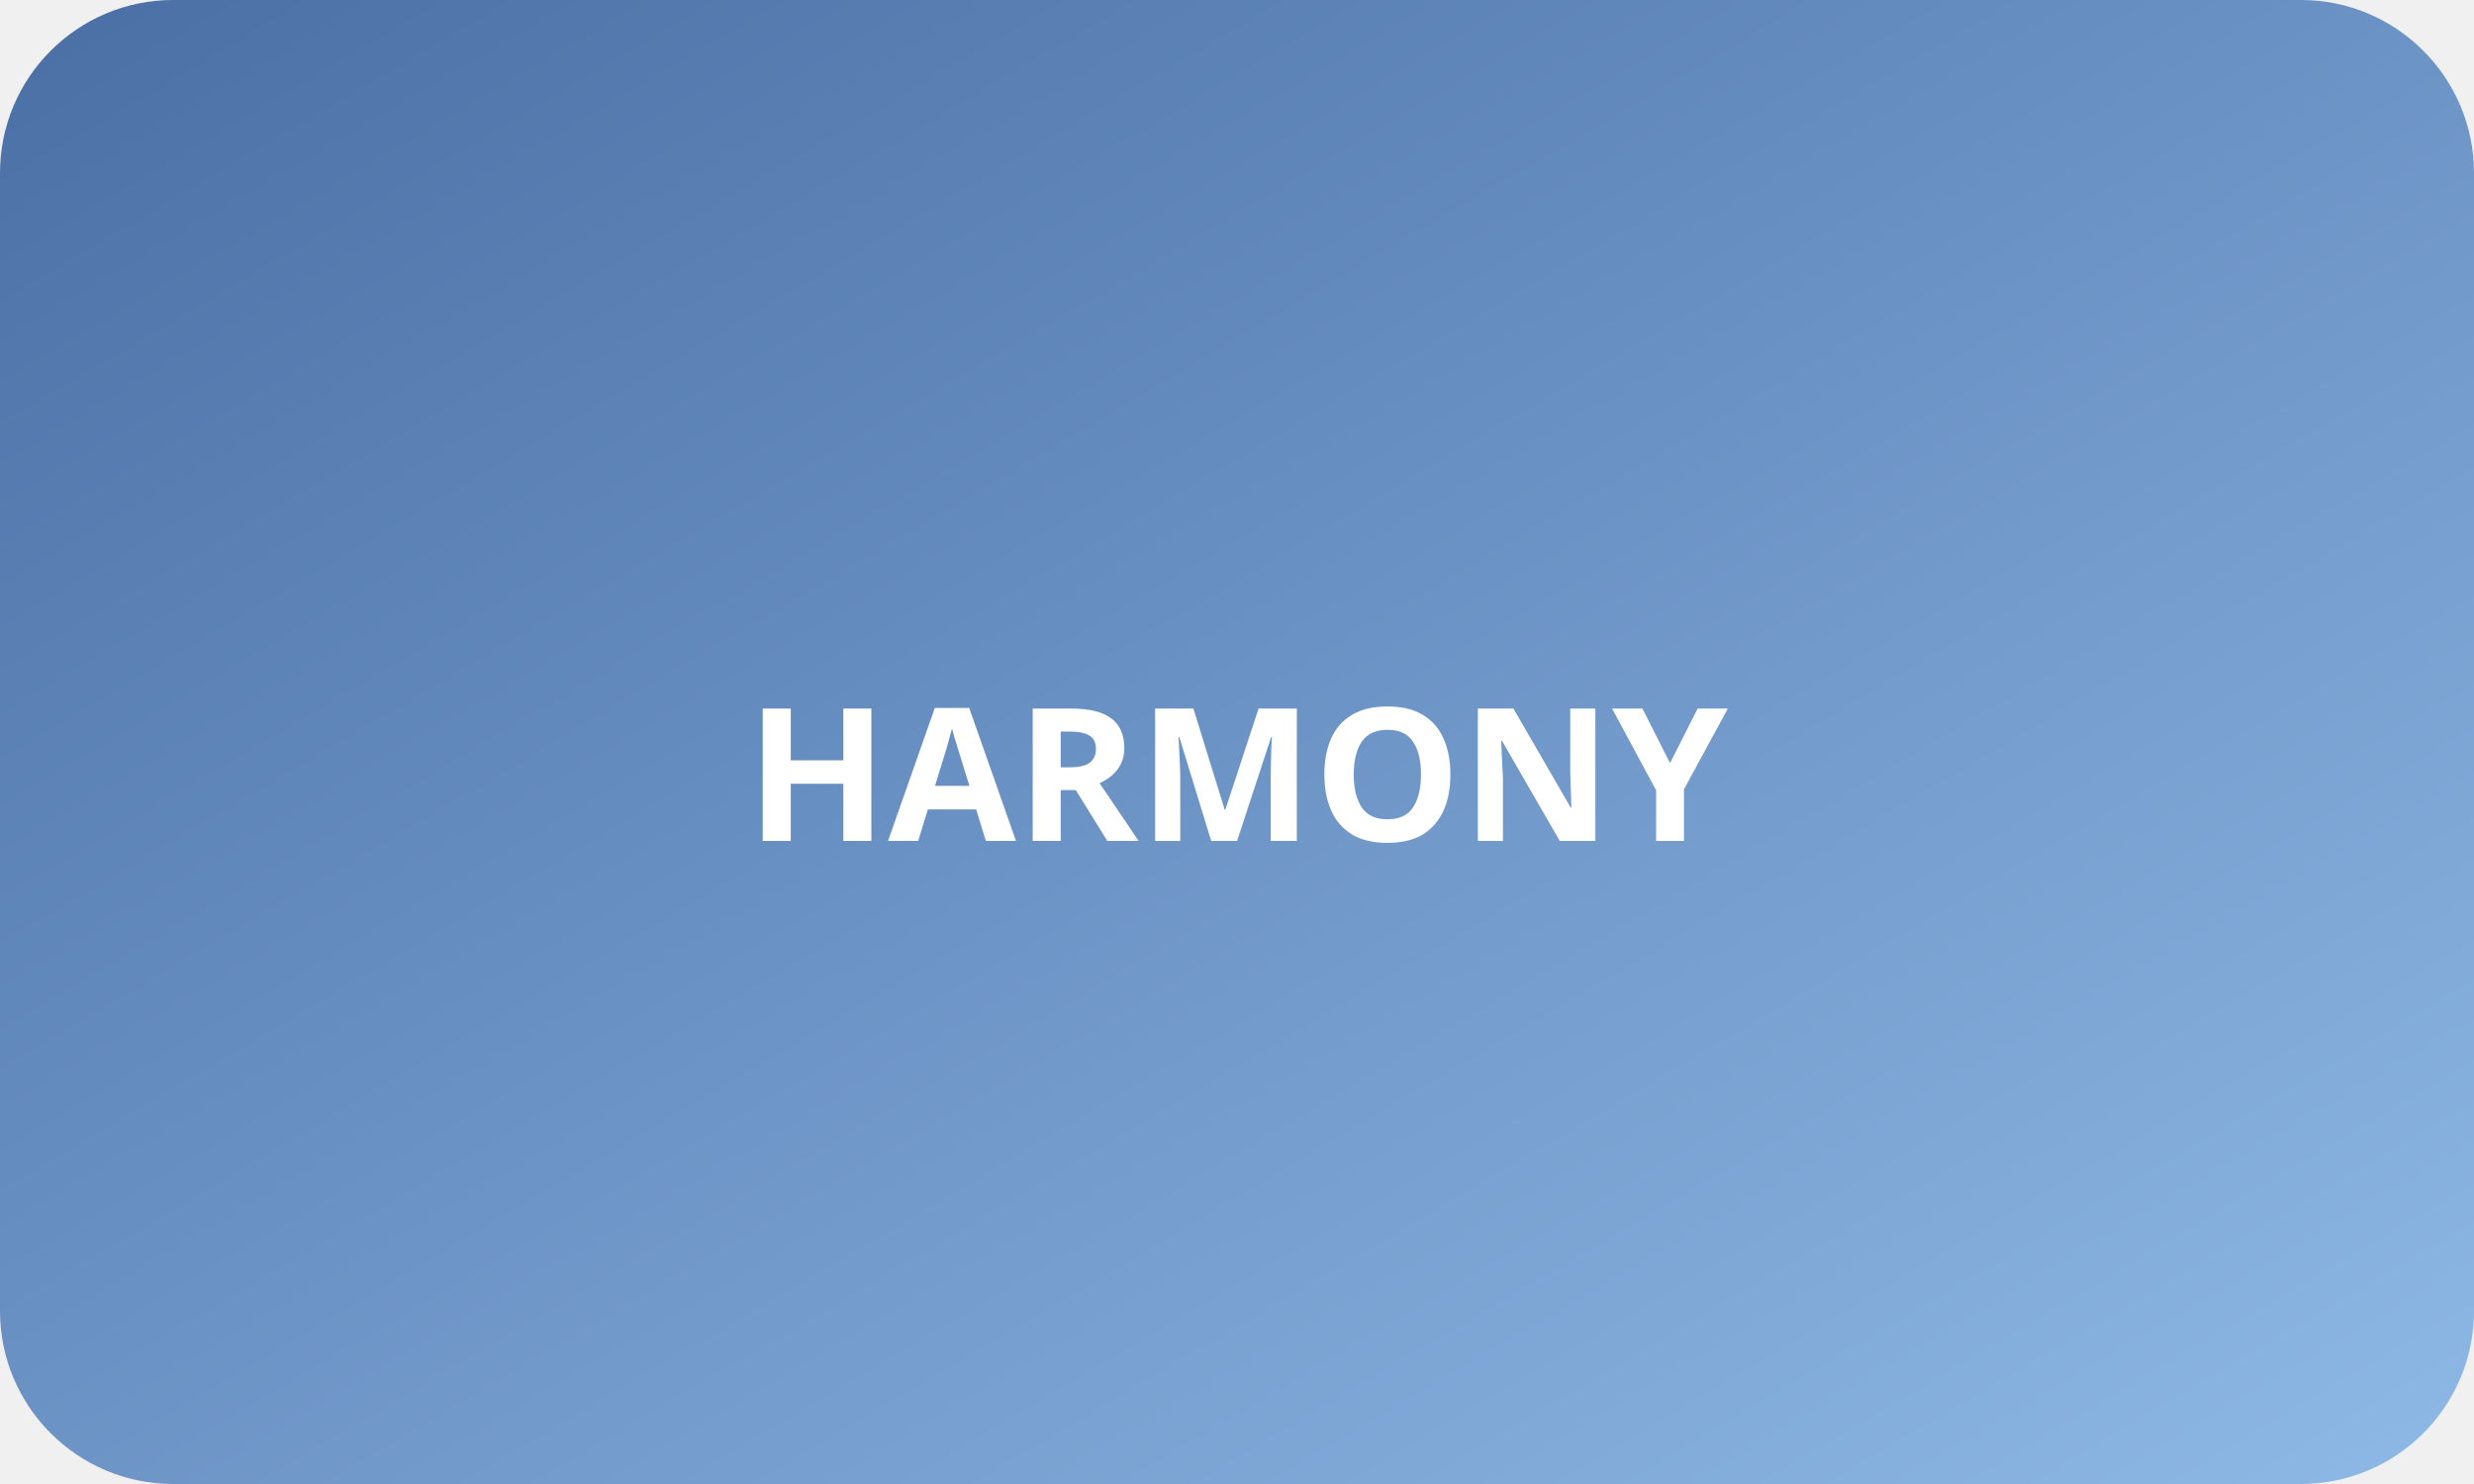
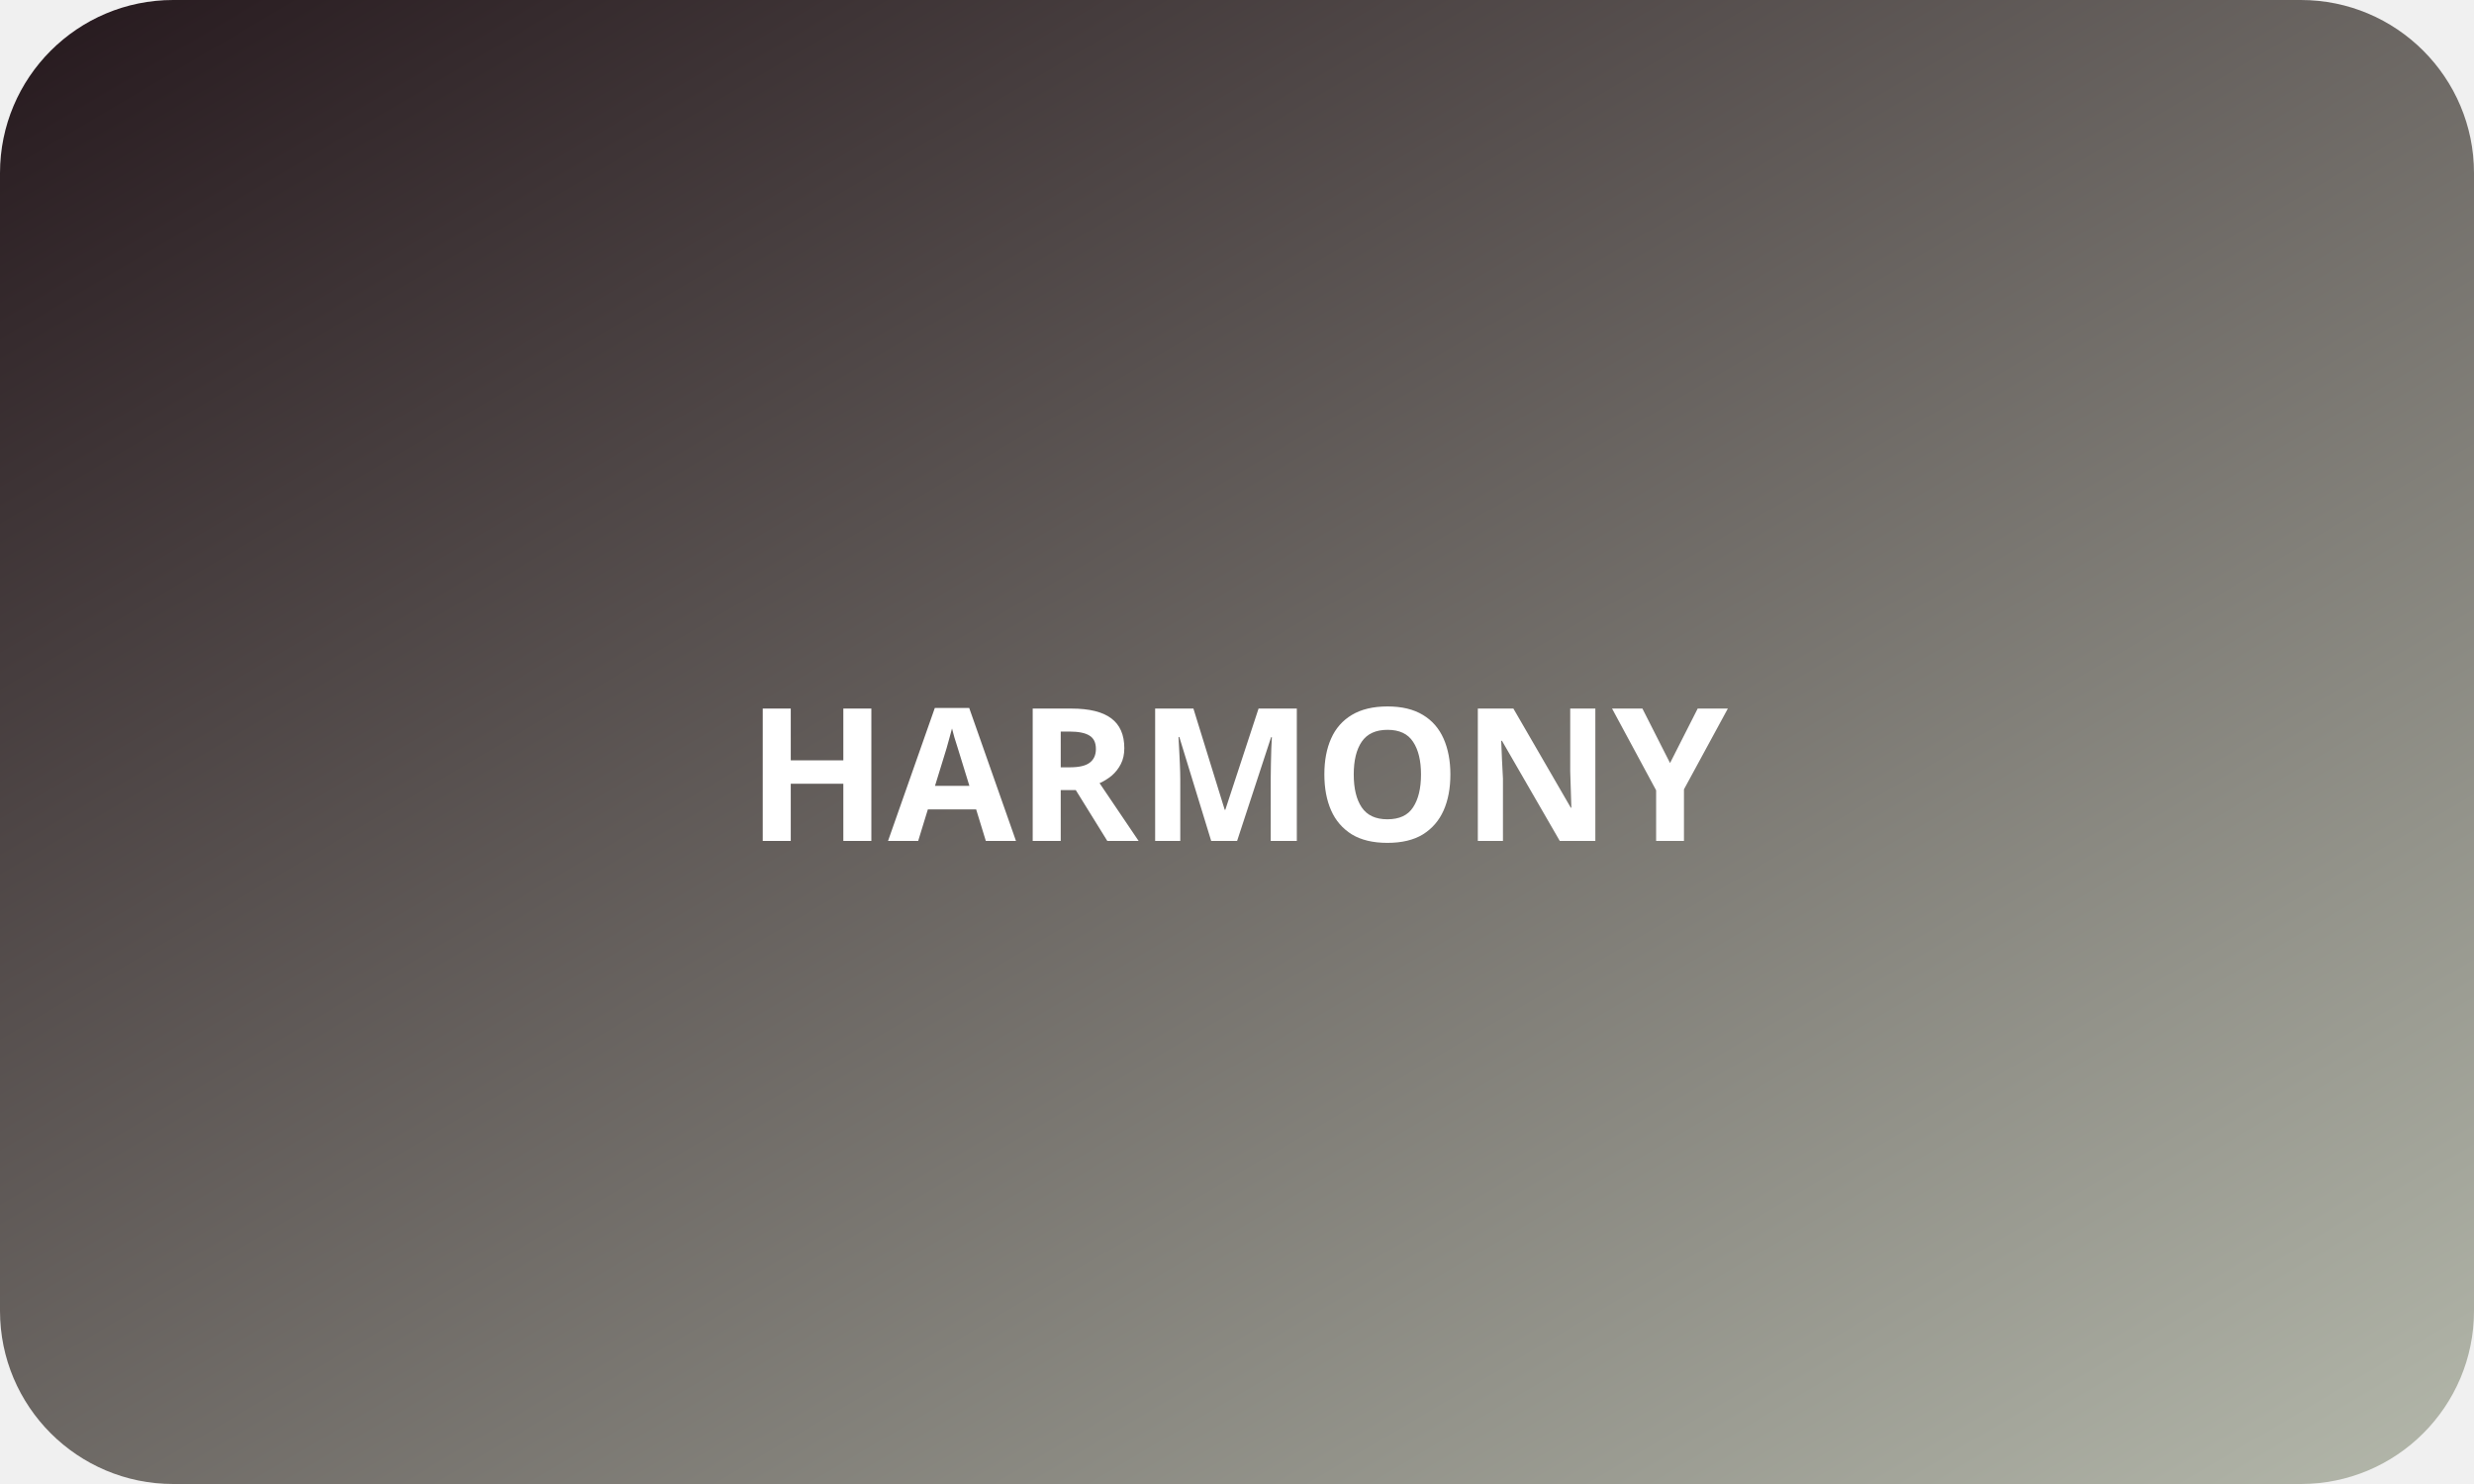
<svg xmlns="http://www.w3.org/2000/svg" width="200" height="120" viewBox="0 0 200 120" role="img" aria-labelledby="t">
  <defs>
    <linearGradient id="g" x1="0%" y1="0%" x2="100%" y2="100%">
-       <stop offset="0%" style="stop-color:#4a6fa5;stop-opacity:1" />
-       <stop offset="100%" style="stop-color:#8eb8e5;stop-opacity:1" />
+       <stop offset="0%" style="stop-color:#25181d;stop-opacity:1" />
+       <stop offset="100%" style="stop-color:#b4b8ab;stop-opacity:1" />
    </linearGradient>
  </defs>
  <rect width="200" height="120" rx="14" fill="url(#g)" />
  <text x="100" y="68" text-anchor="middle" fill="#fff" font-family="system-ui,sans-serif" font-size="15" font-weight="700">HARMONY</text>
</svg>
